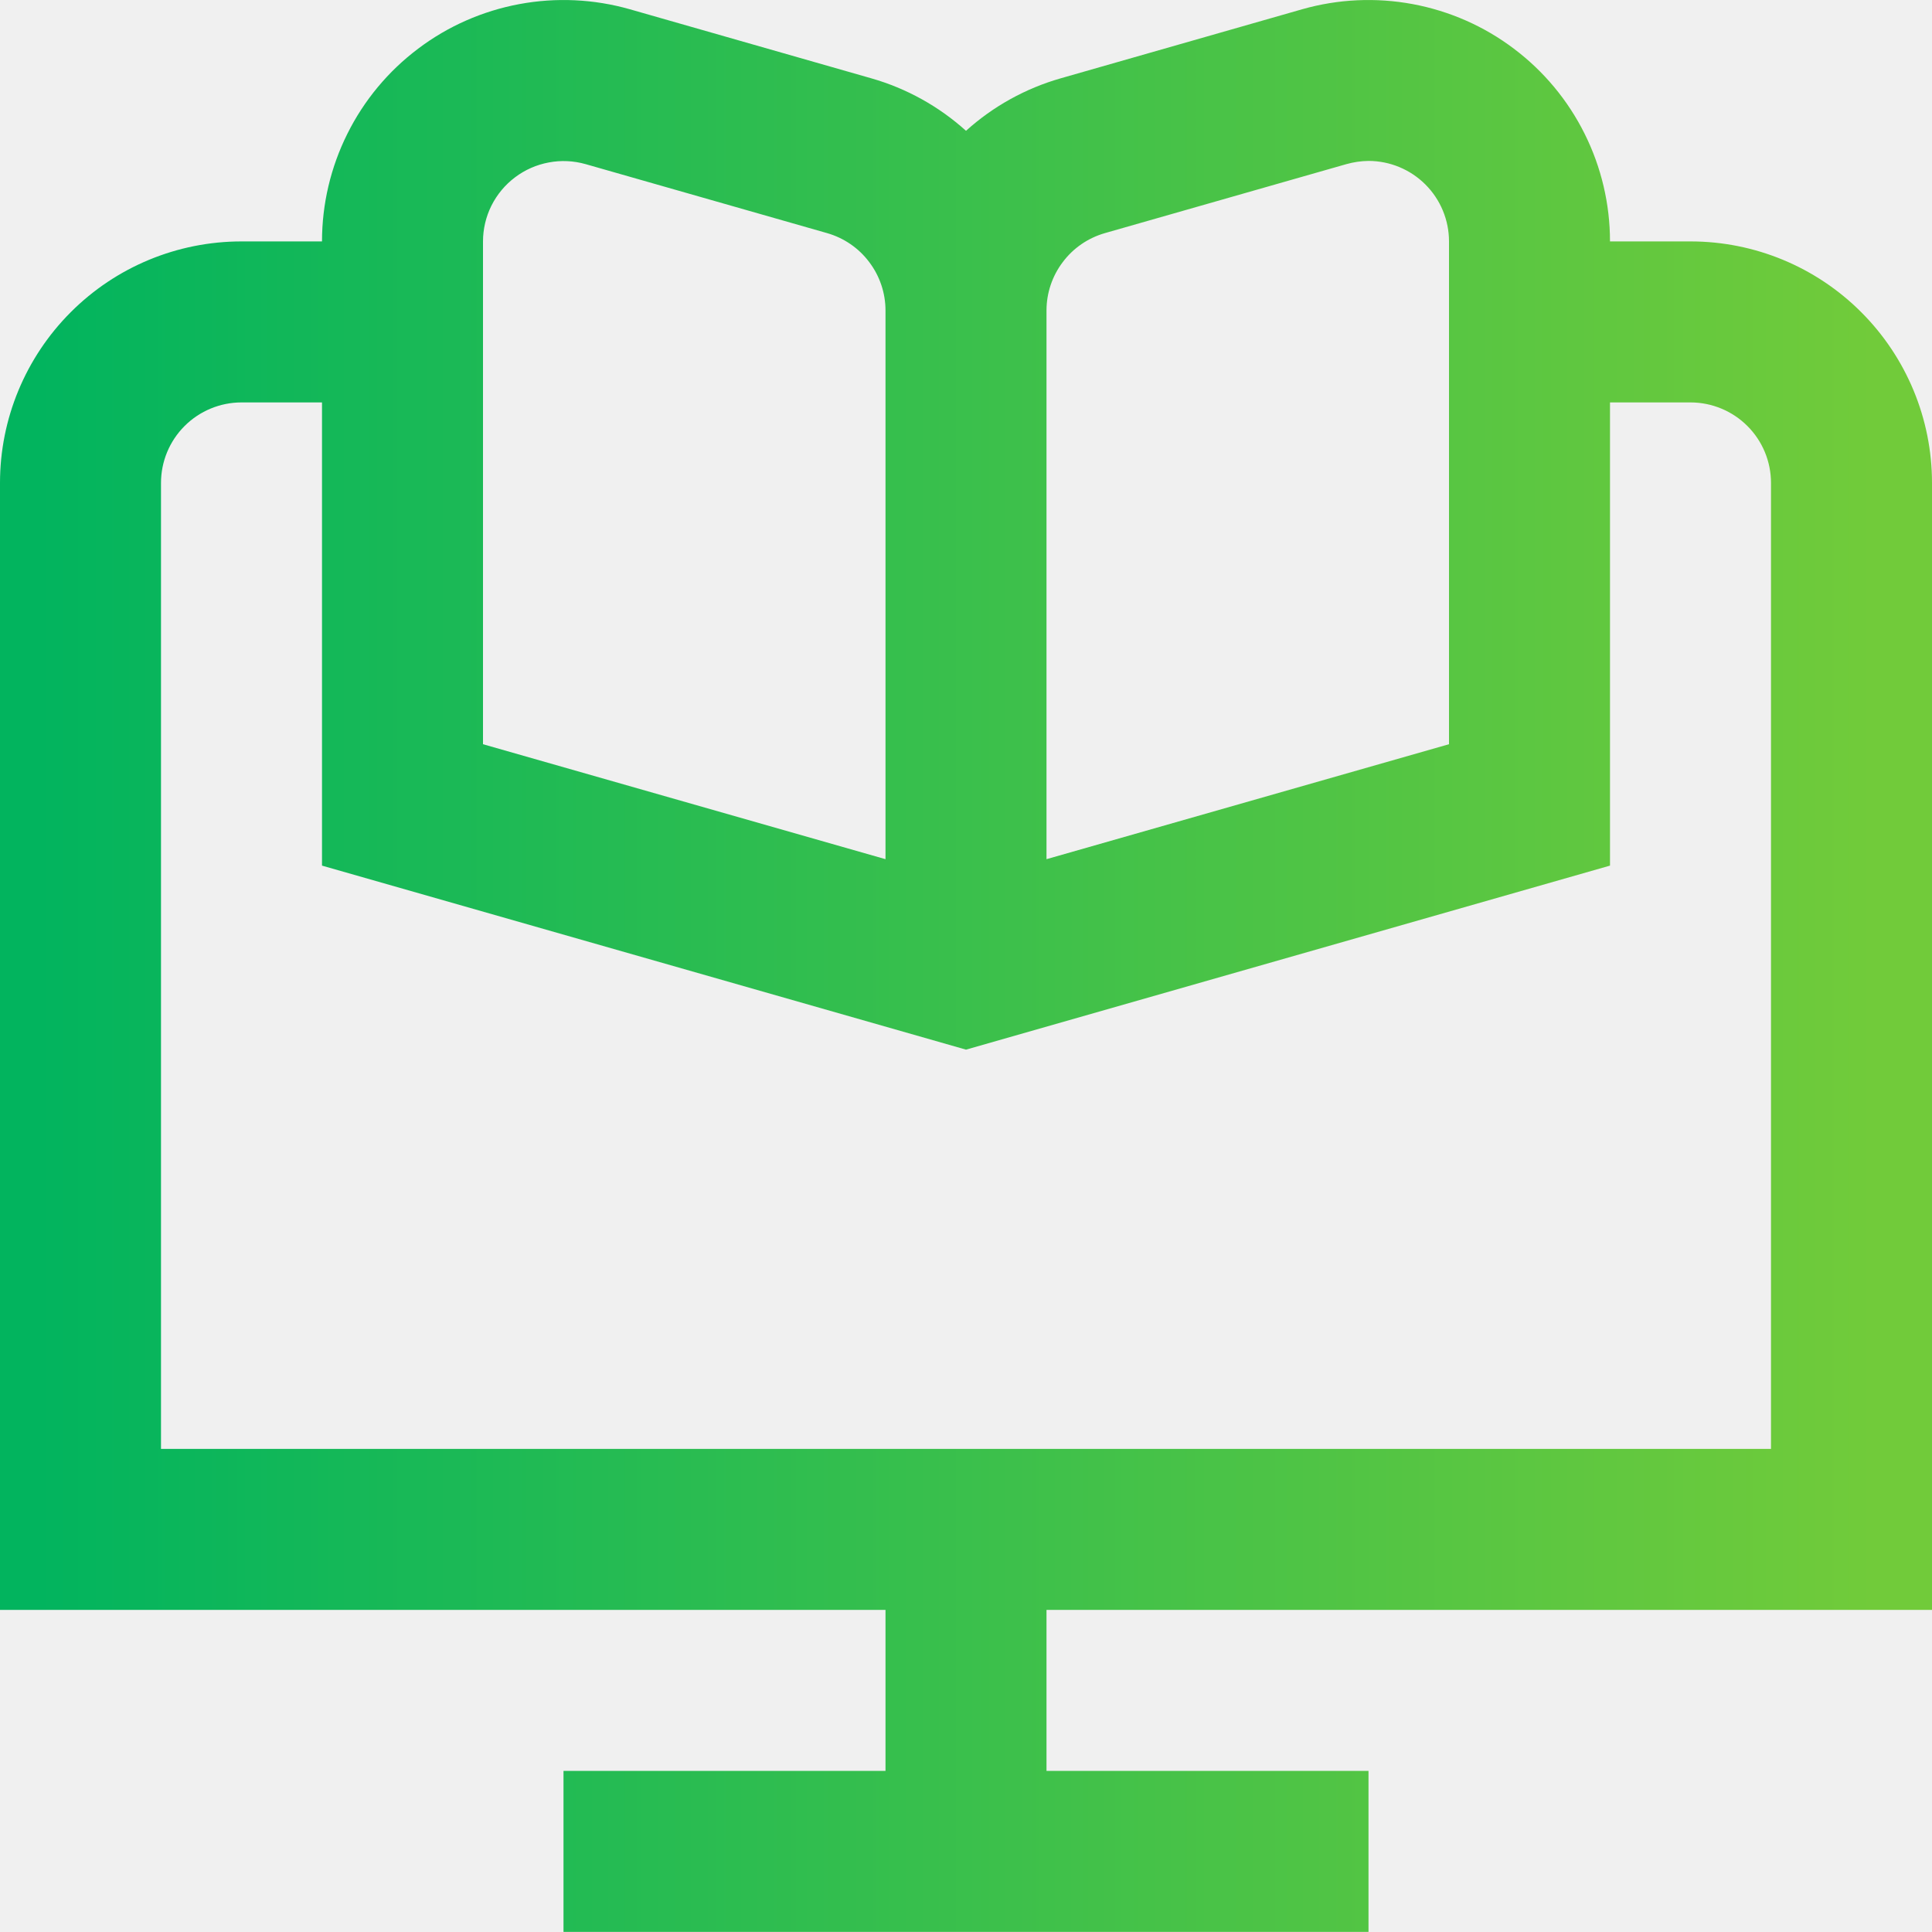
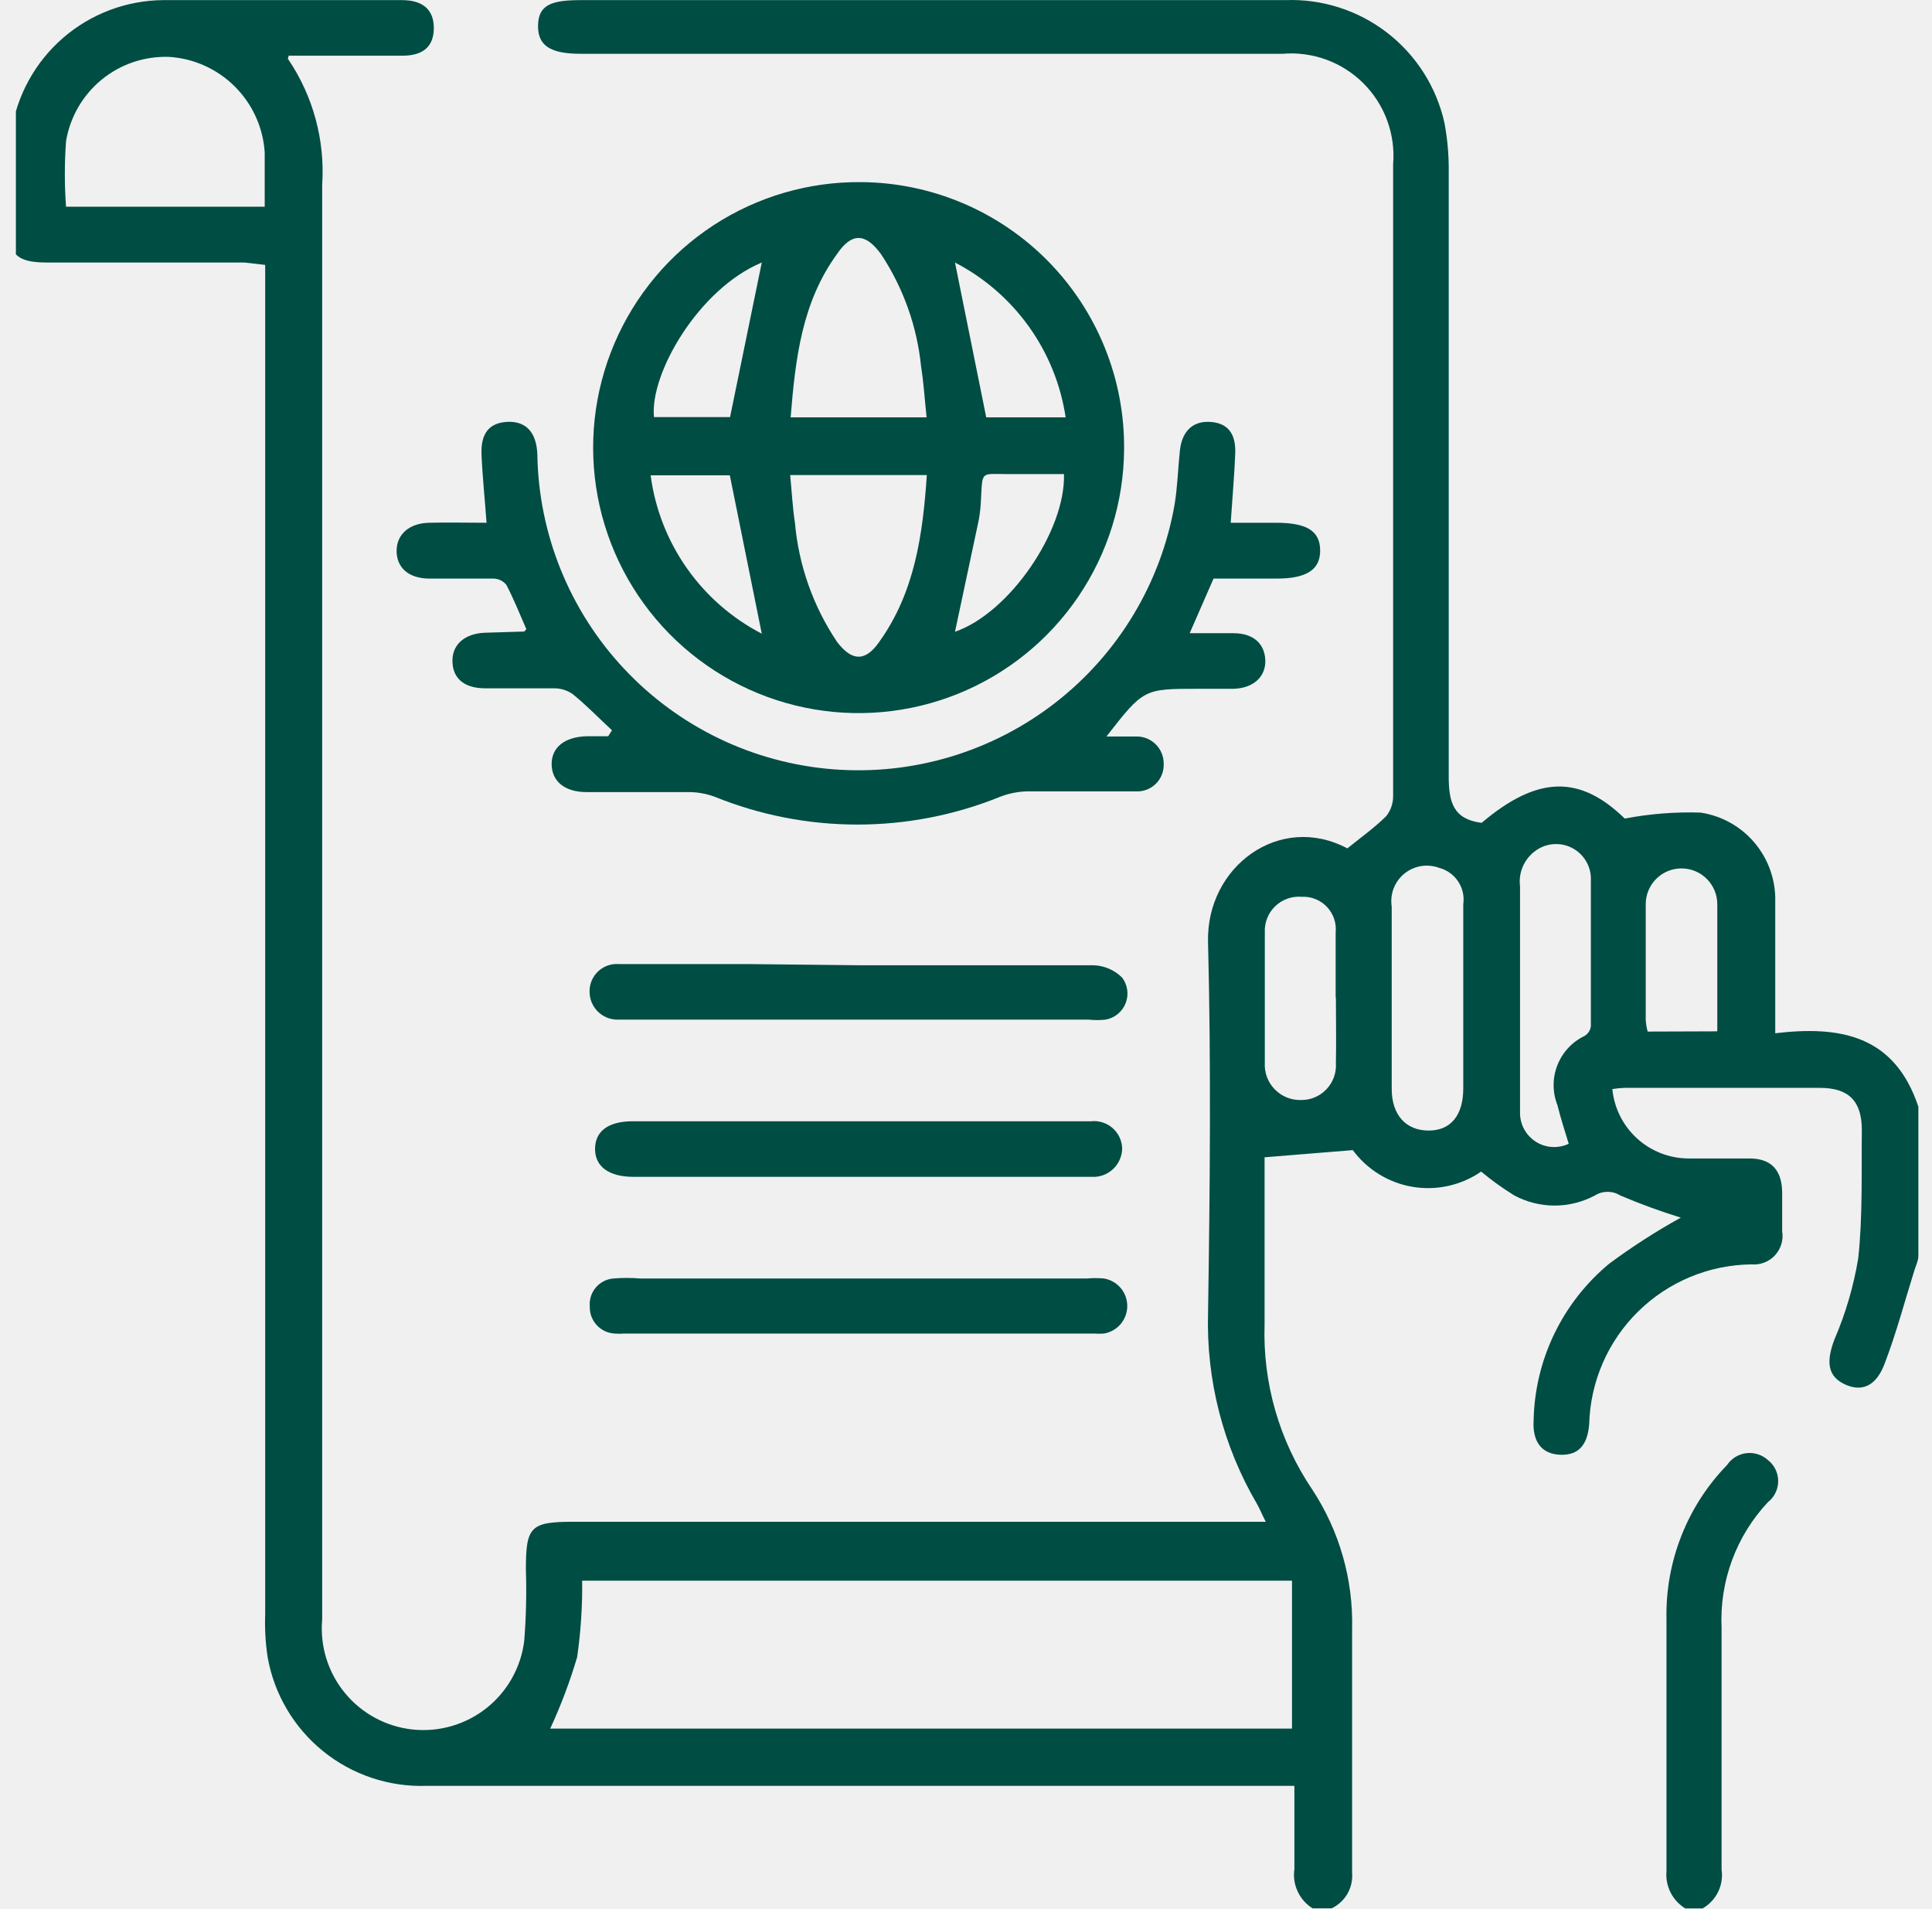
- <svg xmlns="http://www.w3.org/2000/svg" width="24" height="24" viewBox="0 0 24 24" fill="none">
-   <g id="Vector">
-     <path id="Vector_2" d="M24 19.999V5.999C24 5.204 23.684 4.441 23.121 3.878C22.559 3.315 21.796 2.999 21 2.999H20C20 2.535 19.892 2.077 19.685 1.662C19.478 1.246 19.177 0.884 18.806 0.605C18.436 0.325 18.005 0.136 17.549 0.051C17.092 -0.034 16.622 -0.012 16.176 0.115L13.176 0.973C12.739 1.098 12.337 1.321 12 1.625C11.663 1.321 11.261 1.098 10.824 0.973L7.824 0.115C7.378 -0.012 6.908 -0.034 6.451 0.051C5.995 0.136 5.564 0.325 5.194 0.605C4.823 0.884 4.522 1.246 4.315 1.662C4.108 2.077 4 2.535 4 2.999H3C2.204 2.999 1.441 3.315 0.879 3.878C0.316 4.441 0 5.204 0 5.999L0 19.999H11V21.999H7V23.999H17V21.999H13V19.999H24ZM13 3.857C13 3.64 13.071 3.429 13.202 3.256C13.332 3.082 13.516 2.956 13.725 2.896L16.725 2.039C16.814 2.014 16.907 2 17 1.999C17.265 1.999 17.52 2.105 17.707 2.292C17.895 2.48 18 2.734 18 2.999V9.245L13 10.673V3.857ZM6 2.999C6 2.845 6.036 2.692 6.105 2.554C6.175 2.415 6.275 2.295 6.399 2.202C6.522 2.109 6.666 2.046 6.818 2.018C6.97 1.989 7.126 1.997 7.275 2.039L10.275 2.896C10.484 2.956 10.668 3.082 10.798 3.256C10.929 3.429 11 3.64 11 3.857V10.673L6 9.245V2.999ZM2 5.999C2 5.734 2.105 5.48 2.293 5.292C2.48 5.105 2.735 4.999 3 4.999H4V10.753L12 13.039L20 10.753V4.999H21C21.265 4.999 21.52 5.105 21.707 5.292C21.895 5.48 22 5.734 22 5.999V17.999H2V5.999Z" fill="url(#paint0_linear_1753_52945)" />
+ <svg xmlns="http://www.w3.org/2000/svg" width="81" height="80" viewBox="0 0 81 80" fill="none">
+   <g id="icon" clip-path="url(#clip0_1753_54836)">
+     <g id="Vector">
+       <path d="M55.038 80.005C54.762 79.835 54.543 79.588 54.406 79.295C54.269 79.001 54.221 78.675 54.268 78.355C54.268 77.215 54.268 76.075 54.268 74.865H17.888C16.31 74.92 14.766 74.402 13.54 73.408C12.314 72.414 11.489 71.01 11.218 69.455C11.13 68.862 11.096 68.263 11.118 67.665C11.118 49.171 11.118 30.685 11.118 12.205V11.105L10.248 11.005C7.488 11.005 4.728 11.005 1.968 11.005C0.708 11.005 0.348 10.675 0.348 9.405C0.305 8.107 0.349 6.807 0.478 5.515C0.711 3.989 1.48 2.596 2.647 1.586C3.815 0.576 5.304 0.016 6.848 0.005C10.178 0.005 13.508 0.005 16.848 0.005C17.738 0.005 18.188 0.415 18.188 1.175C18.188 1.935 17.758 2.335 16.868 2.335H12.098C12.098 2.415 12.038 2.475 12.098 2.505C13.134 4.048 13.63 5.89 13.508 7.745C13.508 27.798 13.508 47.845 13.508 67.885C13.407 68.997 13.748 70.105 14.457 70.969C15.165 71.832 16.185 72.383 17.295 72.503C18.406 72.622 19.519 72.3 20.395 71.607C21.271 70.913 21.839 69.903 21.978 68.795C22.057 67.797 22.081 66.795 22.048 65.795C22.048 63.995 22.238 63.795 24.048 63.795H53.068C52.908 63.485 52.818 63.255 52.698 63.045C51.279 60.622 50.569 57.851 50.648 55.045C50.728 49.865 50.778 44.685 50.648 39.505C50.558 36.335 53.648 34.055 56.488 35.565C57.048 35.115 57.618 34.705 58.108 34.225C58.308 33.98 58.414 33.671 58.408 33.355C58.408 26.135 58.408 18.921 58.408 11.715C58.408 10.095 58.408 8.485 58.408 6.875C58.458 6.254 58.372 5.629 58.156 5.044C57.941 4.46 57.6 3.929 57.158 3.489C56.717 3.049 56.185 2.711 55.599 2.498C55.014 2.285 54.389 2.202 53.768 2.255H24.348C23.058 2.255 22.538 1.905 22.558 1.055C22.578 0.205 23.118 0.005 24.348 0.005H53.888C55.425 -0.053 56.934 0.429 58.153 1.368C59.371 2.307 60.222 3.643 60.558 5.145C60.688 5.834 60.748 6.534 60.738 7.235C60.738 15.675 60.738 24.115 60.738 32.545C60.738 33.625 60.928 34.345 62.118 34.495C64.478 32.495 66.248 32.495 68.118 34.315C69.165 34.115 70.232 34.031 71.298 34.065C72.184 34.198 72.991 34.651 73.568 35.338C74.144 36.025 74.45 36.898 74.428 37.795C74.428 39.585 74.428 41.375 74.428 43.315C77.138 42.995 79.428 43.385 80.428 46.395V52.645C80.428 52.845 80.328 53.045 80.268 53.235C79.858 54.545 79.508 55.875 79.018 57.155C78.648 58.155 78.018 58.355 77.328 58.025C76.638 57.695 76.548 57.105 76.908 56.155C77.379 55.063 77.715 53.918 77.908 52.745C78.098 50.975 78.038 49.165 78.058 47.375C78.058 46.155 77.508 45.605 76.298 45.605H68.108C67.937 45.611 67.766 45.628 67.598 45.655C67.674 46.445 68.04 47.18 68.625 47.717C69.21 48.254 69.973 48.556 70.768 48.565C71.628 48.565 72.488 48.565 73.348 48.565C74.208 48.565 74.698 48.995 74.718 49.965C74.718 50.515 74.718 51.055 74.718 51.605C74.749 51.786 74.738 51.972 74.686 52.149C74.634 52.325 74.542 52.487 74.418 52.623C74.293 52.758 74.139 52.863 73.967 52.929C73.796 52.995 73.611 53.021 73.428 53.005C71.649 53.025 69.948 53.733 68.68 54.98C67.412 56.227 66.677 57.917 66.628 59.695C66.558 60.595 66.168 61.015 65.408 60.985C64.648 60.955 64.238 60.455 64.298 59.525C64.326 58.27 64.623 57.035 65.17 55.905C65.717 54.775 66.501 53.776 67.468 52.975C68.424 52.266 69.426 51.621 70.468 51.045C69.606 50.778 68.758 50.468 67.928 50.115C67.769 50.015 67.585 49.963 67.398 49.963C67.21 49.963 67.026 50.015 66.868 50.115C66.348 50.393 65.767 50.539 65.178 50.539C64.588 50.539 64.007 50.393 63.488 50.115C63.001 49.815 62.536 49.481 62.098 49.115C61.26 49.693 60.23 49.922 59.225 49.754C58.221 49.586 57.322 49.034 56.718 48.215L53.018 48.515C53.018 50.745 53.018 53.135 53.018 55.515C52.936 57.978 53.636 60.404 55.018 62.445C56.156 64.176 56.738 66.213 56.688 68.285C56.688 71.685 56.688 75.105 56.688 78.505C56.714 78.814 56.645 79.124 56.489 79.392C56.334 79.66 56.099 79.874 55.818 80.005H55.038ZM54.168 66.265H24.408C24.42 67.335 24.35 68.405 24.198 69.465C23.895 70.491 23.518 71.494 23.068 72.465H54.168V66.265ZM11.098 8.665C11.098 7.845 11.098 7.115 11.098 6.385C11.03 5.346 10.586 4.368 9.85 3.632C9.114 2.896 8.136 2.453 7.098 2.385C6.069 2.347 5.061 2.685 4.264 3.337C3.467 3.989 2.935 4.909 2.768 5.925C2.702 6.837 2.702 7.753 2.768 8.665H11.098ZM61.348 41.805C61.348 40.505 61.348 39.205 61.348 37.905C61.396 37.573 61.321 37.235 61.136 36.955C60.952 36.675 60.671 36.472 60.348 36.385C60.104 36.293 59.841 36.266 59.584 36.307C59.327 36.349 59.085 36.457 58.882 36.62C58.68 36.784 58.524 36.998 58.43 37.241C58.337 37.484 58.308 37.747 58.348 38.005C58.348 40.555 58.348 43.095 58.348 45.645C58.348 46.745 58.948 47.395 59.898 47.395C60.848 47.395 61.348 46.725 61.348 45.625C61.348 44.345 61.348 43.075 61.348 41.805ZM65.768 47.945C65.598 47.385 65.428 46.865 65.298 46.335C65.084 45.795 65.082 45.195 65.294 44.655C65.506 44.115 65.914 43.675 66.438 43.425C66.511 43.38 66.573 43.319 66.618 43.246C66.664 43.173 66.691 43.09 66.698 43.005C66.698 40.925 66.698 38.845 66.698 36.775C66.686 36.525 66.61 36.283 66.478 36.071C66.346 35.86 66.162 35.685 65.943 35.565C65.725 35.444 65.479 35.382 65.229 35.384C64.98 35.386 64.735 35.451 64.518 35.575C64.244 35.73 64.024 35.964 63.883 36.245C63.742 36.526 63.688 36.843 63.728 37.155V43.935C63.728 44.845 63.728 45.765 63.728 46.665C63.729 46.906 63.791 47.143 63.909 47.353C64.027 47.564 64.196 47.741 64.4 47.869C64.605 47.997 64.838 48.071 65.079 48.084C65.32 48.097 65.56 48.049 65.778 47.945H65.768ZM55.998 41.825C55.998 40.915 55.998 40.005 55.998 39.095C56.018 38.9 55.996 38.702 55.933 38.516C55.87 38.331 55.767 38.161 55.633 38.018C55.498 37.876 55.334 37.764 55.151 37.691C54.969 37.618 54.774 37.585 54.578 37.595C54.375 37.577 54.171 37.604 53.979 37.672C53.787 37.739 53.612 37.848 53.465 37.989C53.318 38.13 53.203 38.3 53.128 38.489C53.053 38.678 53.018 38.881 53.028 39.085C53.028 40.905 53.028 42.725 53.028 44.545C53.015 44.748 53.045 44.952 53.115 45.144C53.185 45.335 53.294 45.51 53.435 45.657C53.576 45.805 53.745 45.921 53.933 46C54.121 46.079 54.324 46.118 54.528 46.115C54.729 46.119 54.93 46.082 55.116 46.005C55.302 45.928 55.471 45.812 55.61 45.666C55.749 45.521 55.856 45.347 55.925 45.157C55.993 44.968 56.022 44.766 56.008 44.565C56.028 43.655 56.008 42.735 56.008 41.825H55.998ZM71.998 43.235C71.998 41.435 71.998 39.675 71.998 37.905C71.998 37.507 71.84 37.125 71.558 36.844C71.277 36.563 70.895 36.405 70.498 36.405C70.1 36.405 69.718 36.563 69.437 36.844C69.156 37.125 68.998 37.507 68.998 37.905C68.998 39.525 68.998 41.135 68.998 42.755C69.009 42.92 69.036 43.084 69.078 43.245L71.998 43.235Z" fill="#004D43" />
+       <path d="M70.658 80.005C70.394 79.844 70.18 79.613 70.04 79.337C69.901 79.062 69.841 78.752 69.868 78.445C69.868 74.915 69.868 71.375 69.868 67.845C69.846 66.658 70.06 65.48 70.496 64.376C70.931 63.273 71.581 62.266 72.408 61.415C72.499 61.279 72.618 61.165 72.757 61.079C72.897 60.994 73.052 60.939 73.215 60.919C73.377 60.899 73.541 60.915 73.697 60.964C73.853 61.013 73.996 61.095 74.118 61.205C74.253 61.309 74.362 61.444 74.437 61.597C74.512 61.75 74.551 61.919 74.551 62.09C74.551 62.261 74.512 62.429 74.437 62.582C74.362 62.736 74.253 62.87 74.118 62.975C73.459 63.679 72.947 64.508 72.614 65.413C72.281 66.319 72.133 67.281 72.178 68.245C72.178 71.625 72.178 75.005 72.178 78.375C72.225 78.695 72.174 79.023 72.031 79.314C71.888 79.605 71.66 79.846 71.378 80.005H70.658Z" fill="#004D43" />
+       <path d="M47.128 18.835C47.114 21.038 46.446 23.189 45.208 25.012C43.971 26.836 42.22 28.251 40.178 29.079C38.136 29.907 35.893 30.11 33.735 29.662C31.578 29.214 29.601 28.135 28.057 26.563C26.513 24.991 25.47 22.995 25.061 20.83C24.652 18.664 24.895 16.426 25.76 14.399C26.624 12.371 28.071 10.646 29.916 9.442C31.762 8.238 33.924 7.609 36.128 7.635C37.585 7.648 39.026 7.948 40.368 8.518C41.709 9.088 42.926 9.916 43.947 10.956C44.969 11.996 45.775 13.227 46.321 14.579C46.867 15.931 47.141 17.377 47.128 18.835ZM33.128 19.915C33.198 20.625 33.228 21.265 33.328 21.915C33.486 23.704 34.095 25.424 35.098 26.915C35.718 27.725 36.278 27.745 36.858 26.915C38.358 24.825 38.688 22.405 38.858 19.915H33.128ZM38.848 17.495C38.768 16.755 38.728 16.055 38.618 15.375C38.45 13.688 37.873 12.068 36.938 10.655C36.288 9.765 35.708 9.735 35.088 10.655C33.628 12.665 33.348 15.005 33.148 17.495H38.848ZM31.938 26.565L30.598 19.925H27.278C27.462 21.325 27.982 22.66 28.794 23.816C29.605 24.972 30.684 25.915 31.938 26.565ZM40.038 26.485C42.328 25.695 44.678 22.245 44.608 19.875H42.288C41.098 19.875 41.198 19.715 41.128 20.935C41.117 21.22 41.087 21.504 41.038 21.785C40.708 23.365 40.348 25.005 40.038 26.485ZM31.938 11.005C29.298 12.105 27.238 15.655 27.418 17.485H30.608L31.938 11.005ZM41.348 17.495H44.678C44.472 16.123 43.944 14.82 43.137 13.692C42.331 12.564 41.269 11.643 40.038 11.005L41.348 17.495Z" fill="#004D43" />
+       <path d="M25.658 30.615C25.108 30.105 24.588 29.565 24.008 29.095C23.781 28.938 23.513 28.854 23.238 28.855C22.238 28.855 21.308 28.855 20.348 28.855C19.388 28.855 18.968 28.375 18.968 27.695C18.968 27.015 19.488 26.555 20.338 26.525L21.978 26.475C21.978 26.475 21.978 26.475 22.068 26.375C21.798 25.765 21.548 25.125 21.228 24.515C21.16 24.432 21.074 24.366 20.977 24.321C20.88 24.276 20.774 24.253 20.668 24.255C19.778 24.255 18.898 24.255 18.008 24.255C17.118 24.255 16.628 23.785 16.628 23.095C16.628 22.405 17.148 21.935 17.988 21.915C18.828 21.895 19.598 21.915 20.398 21.915C20.328 20.915 20.228 19.995 20.188 19.065C20.148 18.135 20.538 17.715 21.288 17.685C22.038 17.655 22.488 18.105 22.528 19.035C22.578 22.387 23.878 25.599 26.172 28.043C28.466 30.488 31.59 31.988 34.931 32.25C38.273 32.513 41.593 31.519 44.241 29.463C46.889 27.407 48.674 24.438 49.248 21.135C49.368 20.395 49.388 19.635 49.468 18.885C49.548 18.135 49.958 17.655 50.698 17.685C51.438 17.715 51.818 18.135 51.788 18.995C51.758 19.855 51.668 20.855 51.598 21.915H53.498C54.788 21.915 55.338 22.255 55.348 23.065C55.358 23.875 54.788 24.255 53.528 24.255H50.878L49.878 26.545C50.548 26.545 51.128 26.545 51.718 26.545C52.548 26.545 53.018 26.985 53.048 27.665C53.078 28.345 52.578 28.845 51.728 28.875C51.228 28.875 50.728 28.875 50.238 28.875C47.948 28.875 47.948 28.875 46.388 30.875C46.878 30.875 47.288 30.875 47.688 30.875C47.982 30.883 48.262 31.005 48.467 31.216C48.673 31.427 48.788 31.71 48.788 32.005C48.796 32.161 48.772 32.318 48.715 32.465C48.659 32.612 48.572 32.745 48.461 32.855C48.349 32.966 48.216 33.051 48.069 33.107C47.921 33.162 47.764 33.185 47.608 33.175C46.098 33.175 44.608 33.175 43.078 33.175C42.691 33.182 42.309 33.257 41.948 33.395C38.1 34.958 33.795 34.958 29.948 33.395C29.608 33.272 29.249 33.208 28.888 33.205C27.458 33.205 26.018 33.205 24.588 33.205C23.678 33.205 23.138 32.755 23.128 32.045C23.118 31.335 23.668 30.895 24.578 30.865C24.878 30.865 25.188 30.865 25.498 30.865L25.658 30.615Z" fill="#004D43" />
+       <path d="M36.008 40.465C39.288 40.465 42.568 40.465 45.848 40.465C46.299 40.48 46.728 40.665 47.048 40.985C47.162 41.137 47.235 41.316 47.26 41.504C47.285 41.693 47.261 41.884 47.191 42.061C47.121 42.238 47.006 42.393 46.859 42.513C46.711 42.633 46.535 42.712 46.348 42.745C46.115 42.77 45.88 42.77 45.648 42.745H25.898C25.741 42.746 25.587 42.716 25.442 42.657C25.298 42.597 25.167 42.51 25.057 42.399C24.947 42.288 24.86 42.156 24.802 42.011C24.744 41.866 24.715 41.711 24.718 41.555C24.717 41.398 24.749 41.243 24.811 41.099C24.874 40.955 24.965 40.826 25.079 40.719C25.194 40.612 25.329 40.53 25.477 40.477C25.624 40.425 25.781 40.404 25.938 40.415C27.738 40.415 29.528 40.415 31.328 40.415L36.008 40.465Z" fill="#004D43" />
+       <path d="M45.578 53.595C45.81 53.575 46.045 53.575 46.278 53.595C46.552 53.639 46.802 53.78 46.982 53.991C47.162 54.203 47.261 54.472 47.261 54.75C47.261 55.028 47.162 55.297 46.982 55.508C46.802 55.72 46.552 55.86 46.278 55.905C46.148 55.915 46.017 55.915 45.888 55.905H26.168C26.038 55.915 25.907 55.915 25.778 55.905C25.488 55.892 25.214 55.765 25.018 55.551C24.821 55.337 24.717 55.055 24.728 54.765C24.715 54.622 24.732 54.478 24.775 54.342C24.819 54.206 24.89 54.079 24.983 53.97C25.076 53.861 25.189 53.772 25.317 53.708C25.445 53.643 25.585 53.605 25.728 53.595C26.09 53.565 26.455 53.565 26.818 53.595H45.578Z" fill="#004D43" />
+       <path d="M45.738 47.005C45.9 46.987 46.064 47.002 46.22 47.051C46.376 47.1 46.52 47.18 46.643 47.287C46.766 47.395 46.865 47.526 46.935 47.673C47.005 47.821 47.043 47.982 47.048 48.145C47.045 48.308 47.01 48.469 46.943 48.618C46.877 48.767 46.781 48.902 46.662 49.013C46.542 49.124 46.401 49.21 46.248 49.265C46.094 49.321 45.931 49.344 45.768 49.335H26.568C25.568 49.335 24.958 48.935 24.948 48.185C24.938 47.435 25.488 47.005 26.528 47.005H45.738Z" fill="#004D43" />
+     </g>
  </g>
  <defs>
-     <linearGradient id="paint0_linear_1753_52945" x1="0.474" y1="15.706" x2="24" y2="15.706" gradientUnits="userSpaceOnUse">
-       <stop stop-color="#02B45E" />
-       <stop offset="0.969" stop-color="#71CB3A" />
-     </linearGradient>
+     <clipPath id="clip0_1753_54836">
+       <rect width="80" height="80" fill="white" transform="translate(0.666016)" />
+     </clipPath>
  </defs>
</svg>
